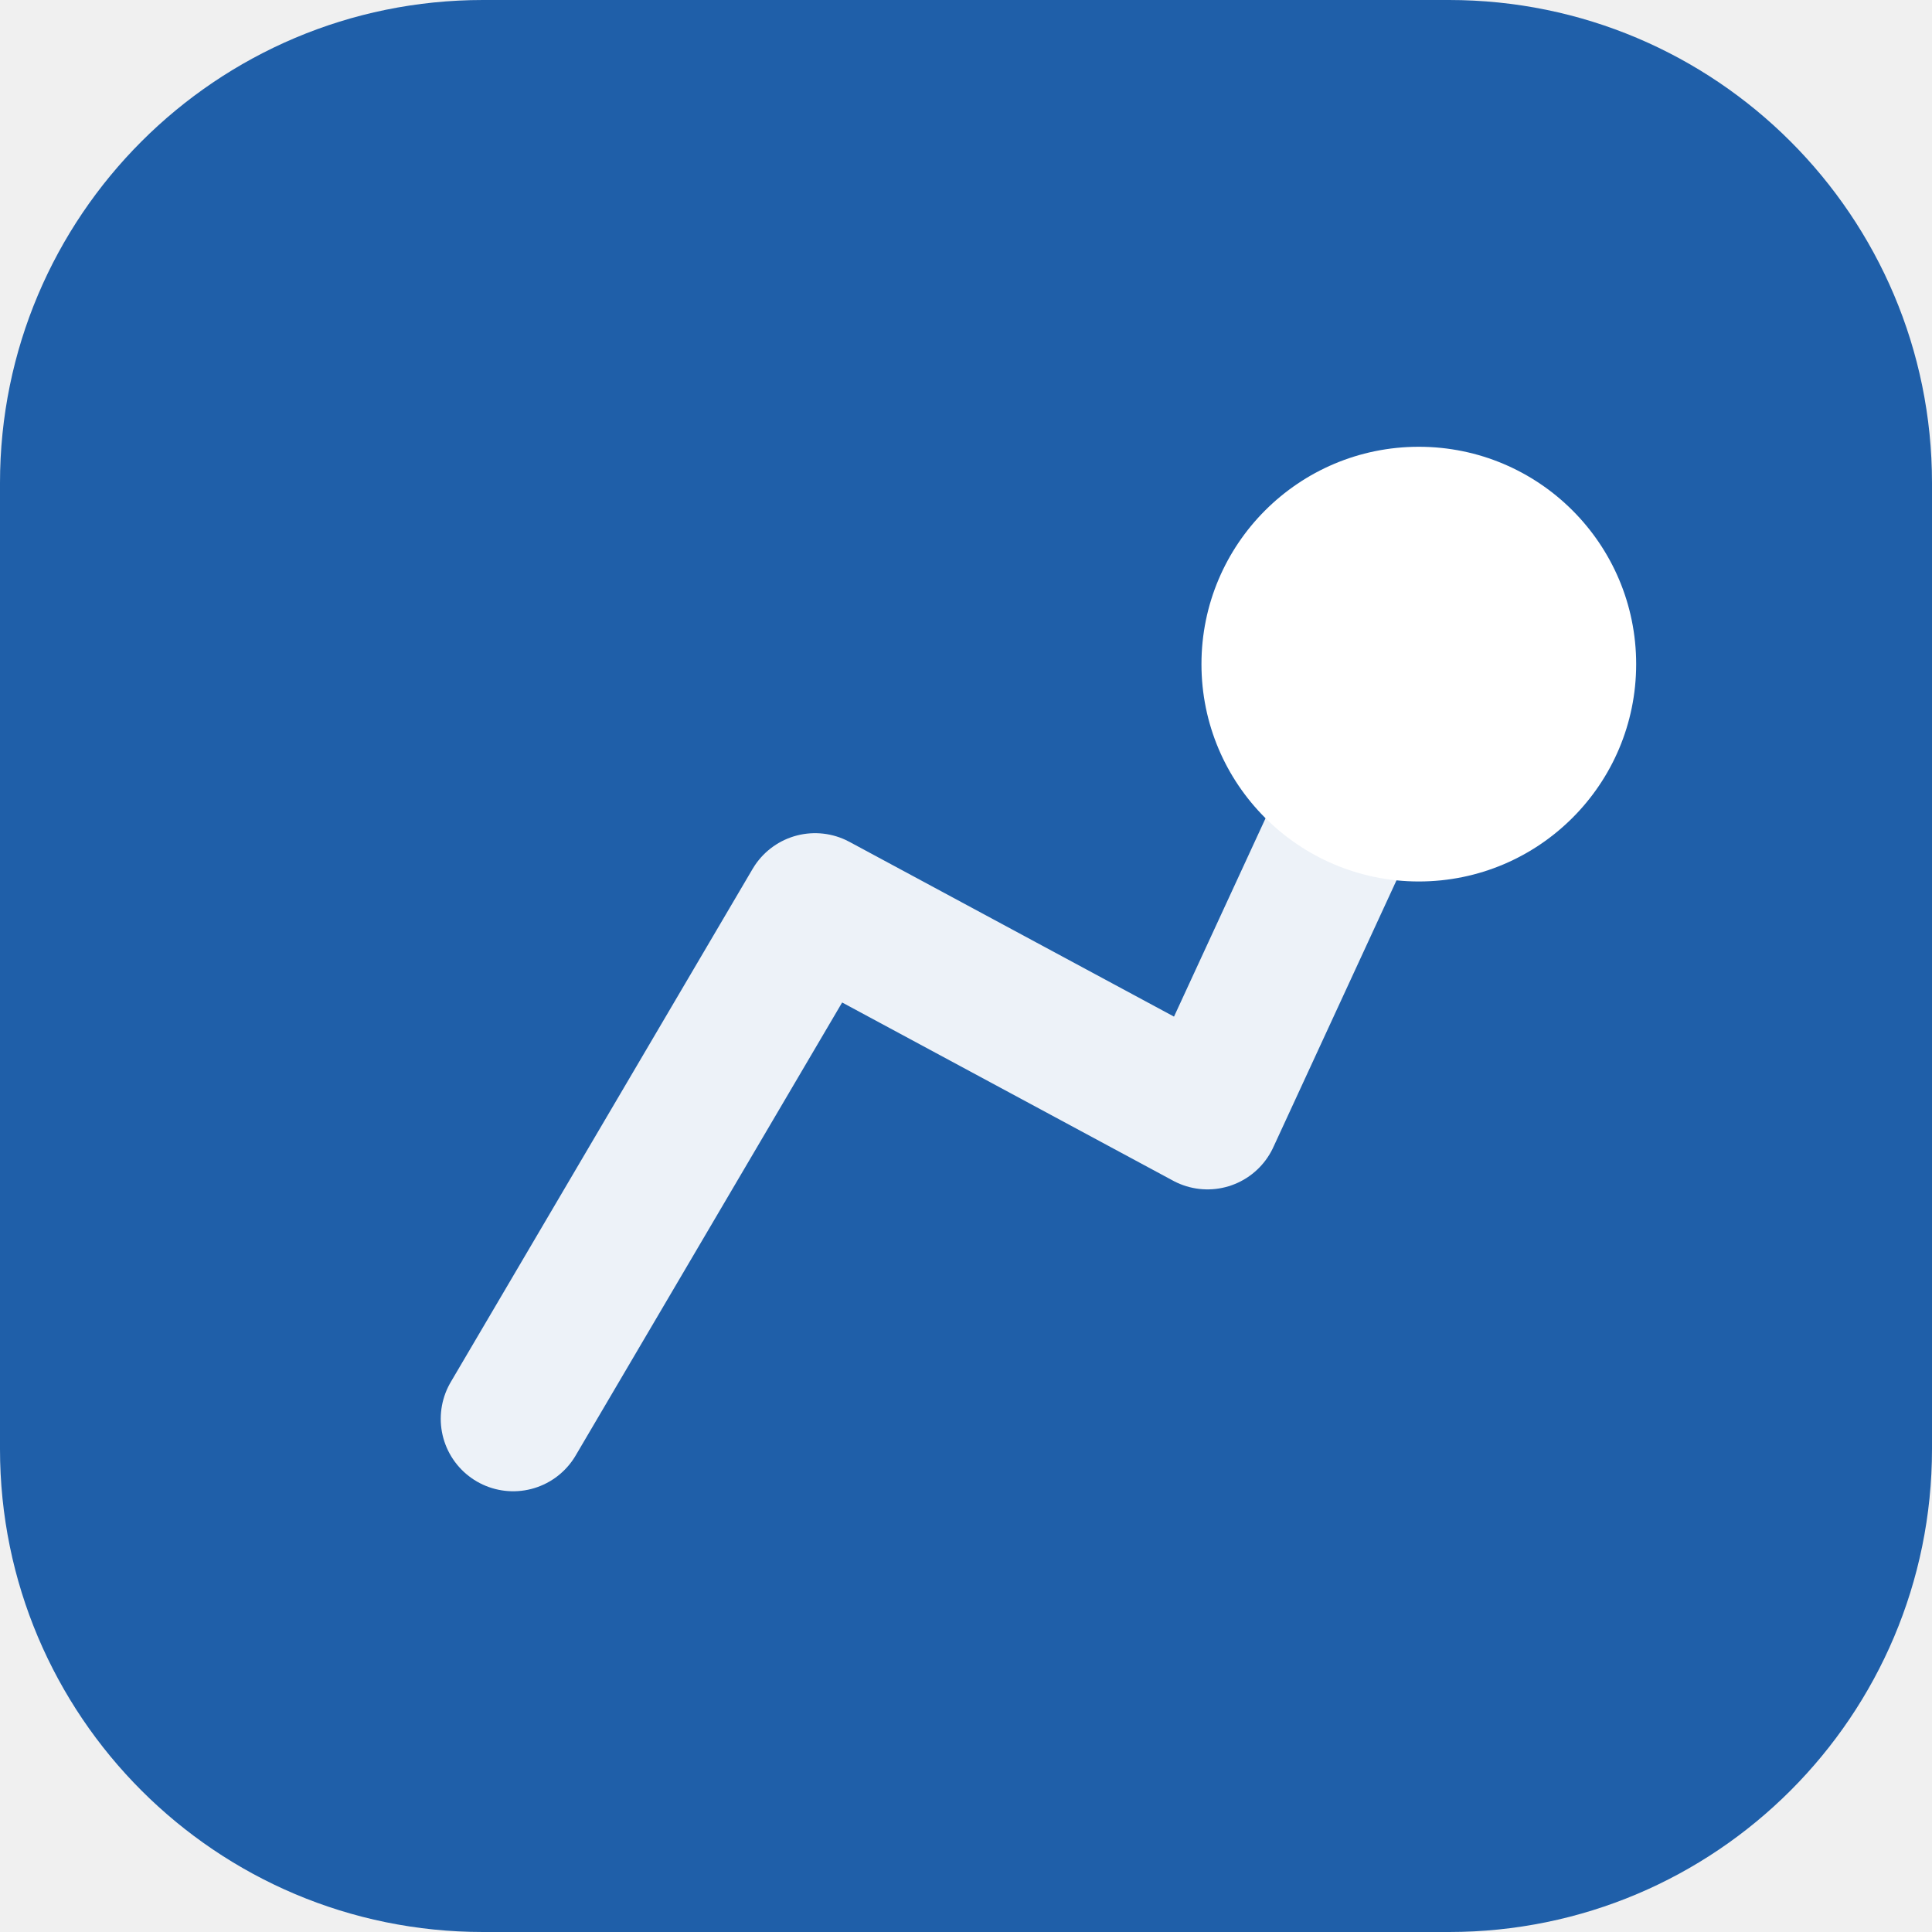
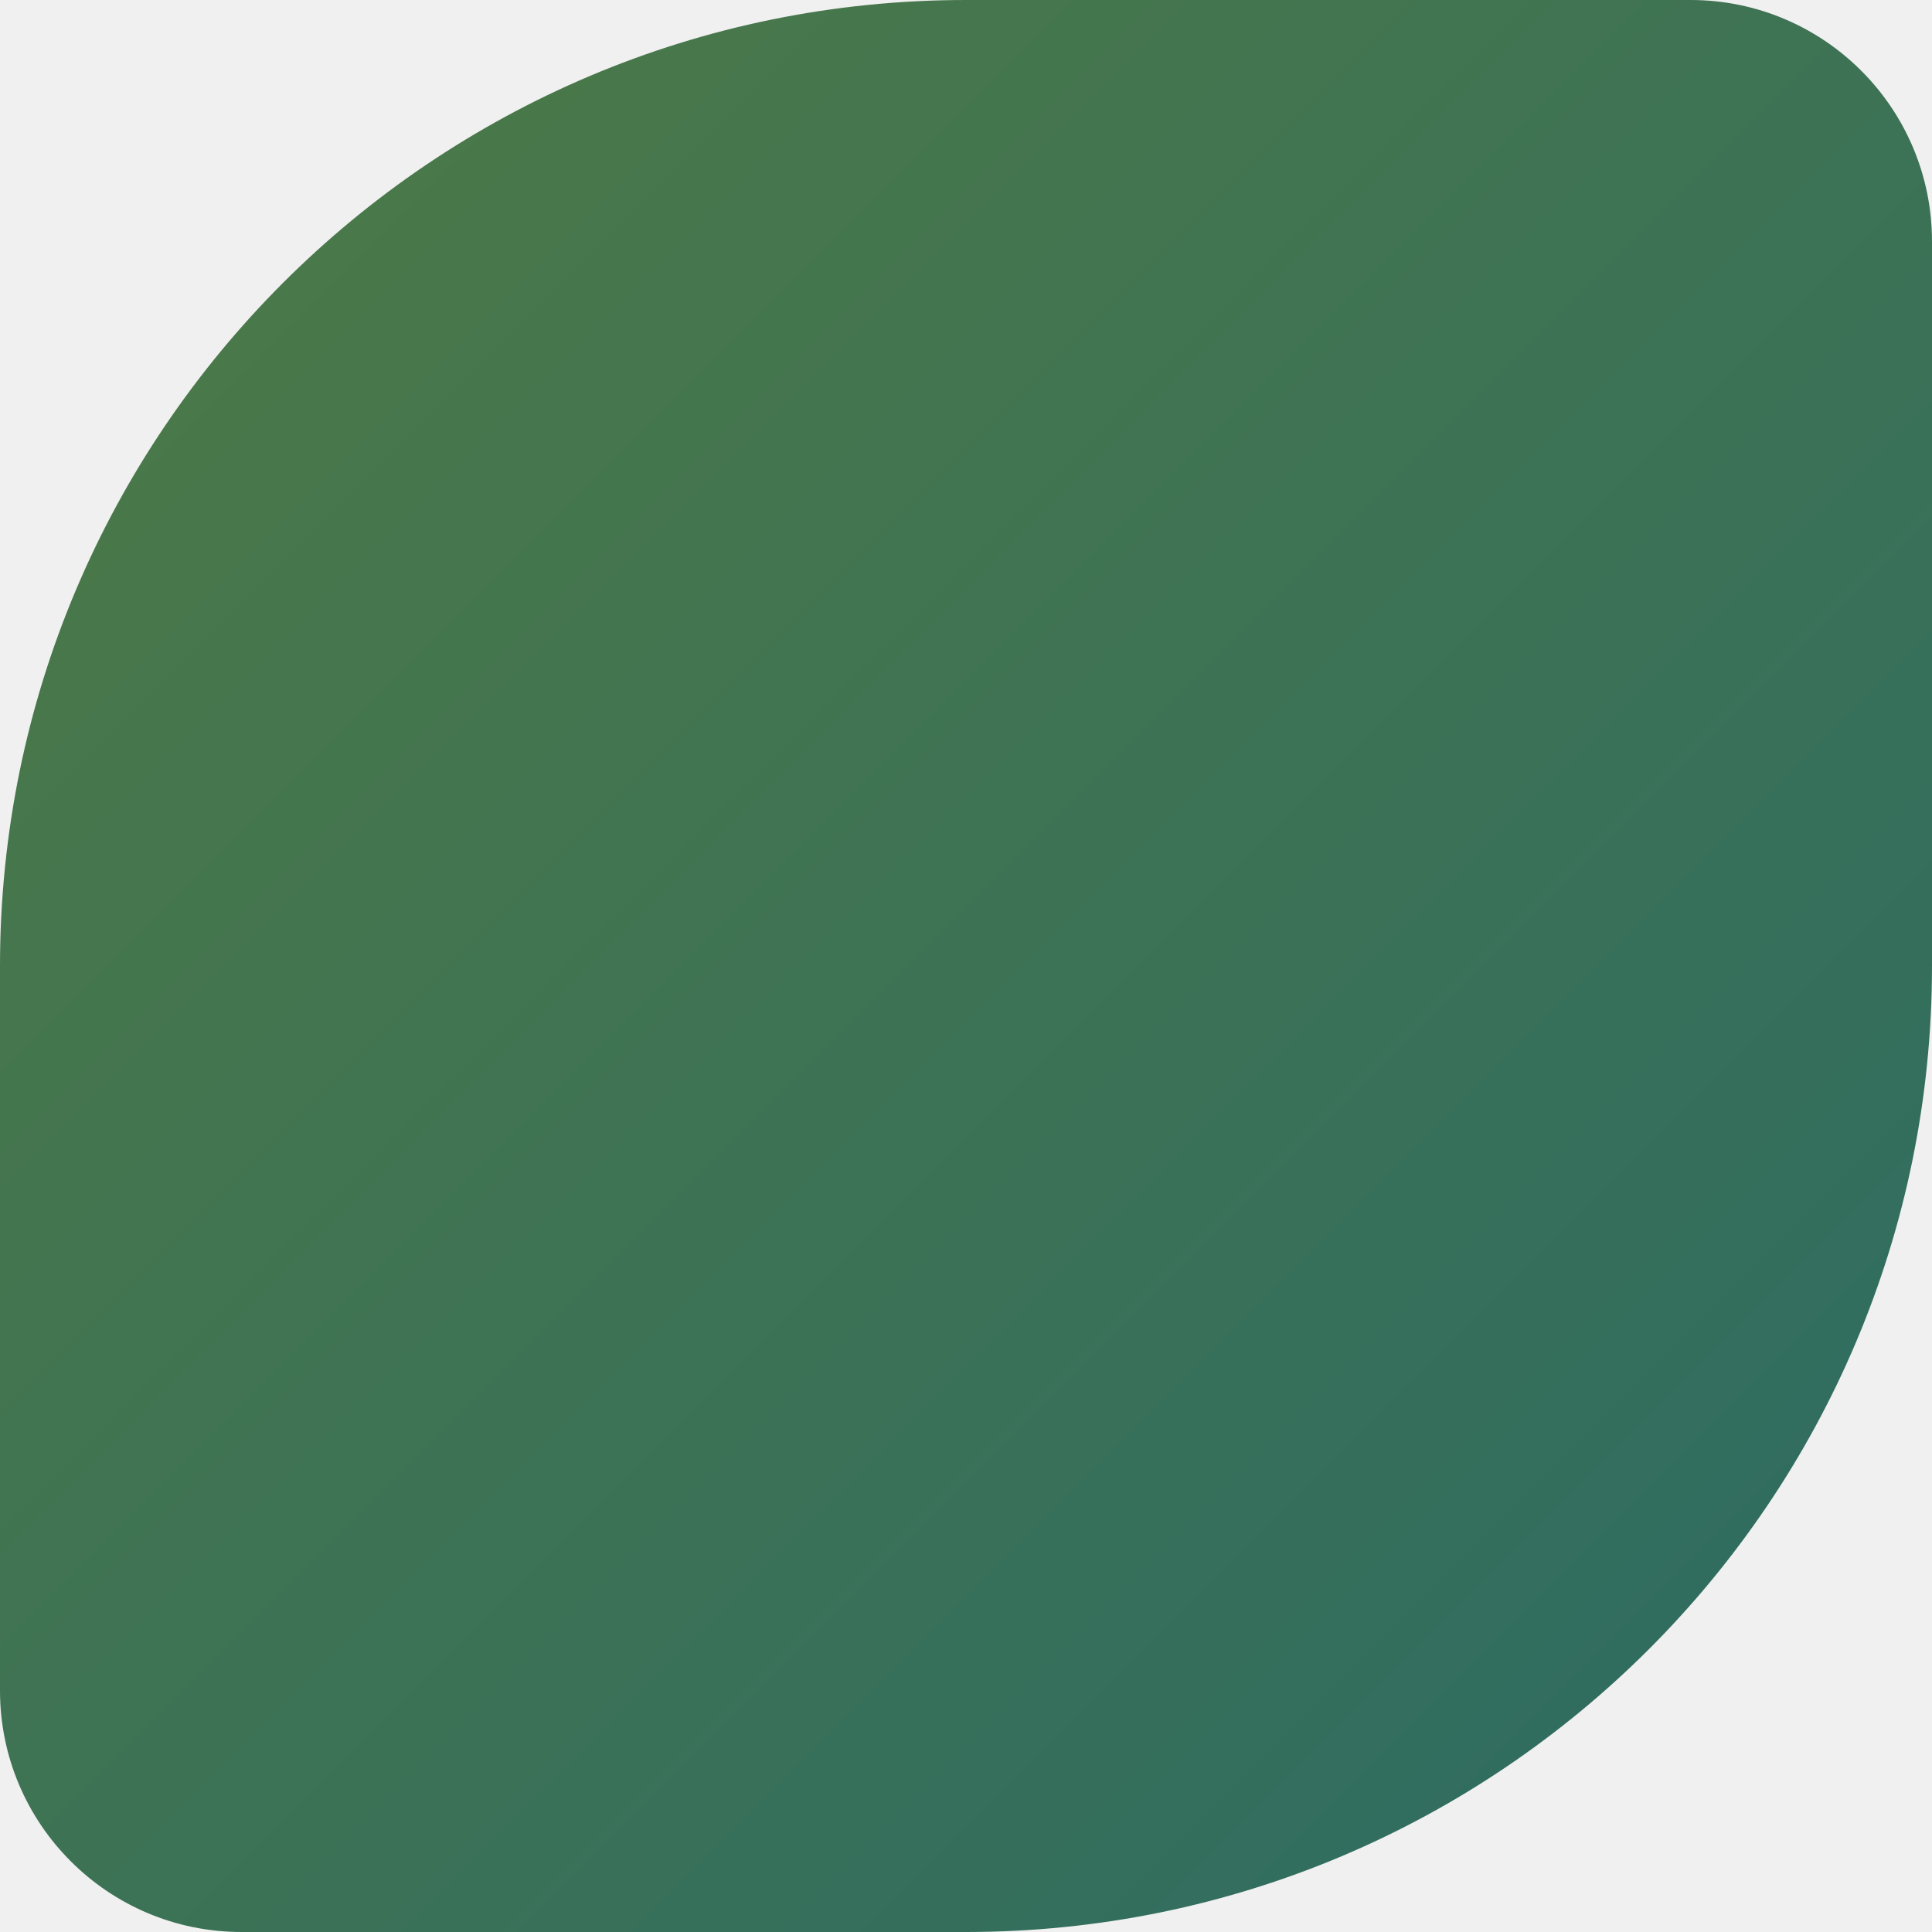
<svg xmlns="http://www.w3.org/2000/svg" width="32" height="32" viewBox="0 0 32 32">
-   <rect width="32" height="32" rx="8" fill="#1F5FA9" />
-   <path d="M8.5 23.5 L13.5 15 L20 18.5 L23 12" fill="none" stroke="#fff" stroke-width="2.4" stroke-linecap="round" stroke-linejoin="round" opacity="0.92" />
-   <circle cx="23.5" cy="11" r="3.6" fill="#fff" />
+   <linearGradient id="leaf" x1="0" y1="0" x2="1" y2="1">
+     <stop offset="0" stop-color="#4E7A45" />
+     <stop offset="1" stop-color="#2C6B64" />
+   </linearGradient>
+   <path d="M16 0 H28 A4 4 0 0 1 32 4 V16 A16 16 0 0 1 16 32 H4 A4 4 0 0 1 0 28 V16 A16 16 0 0 1 16 0 Z" fill="url(#leaf)" />
</svg>
